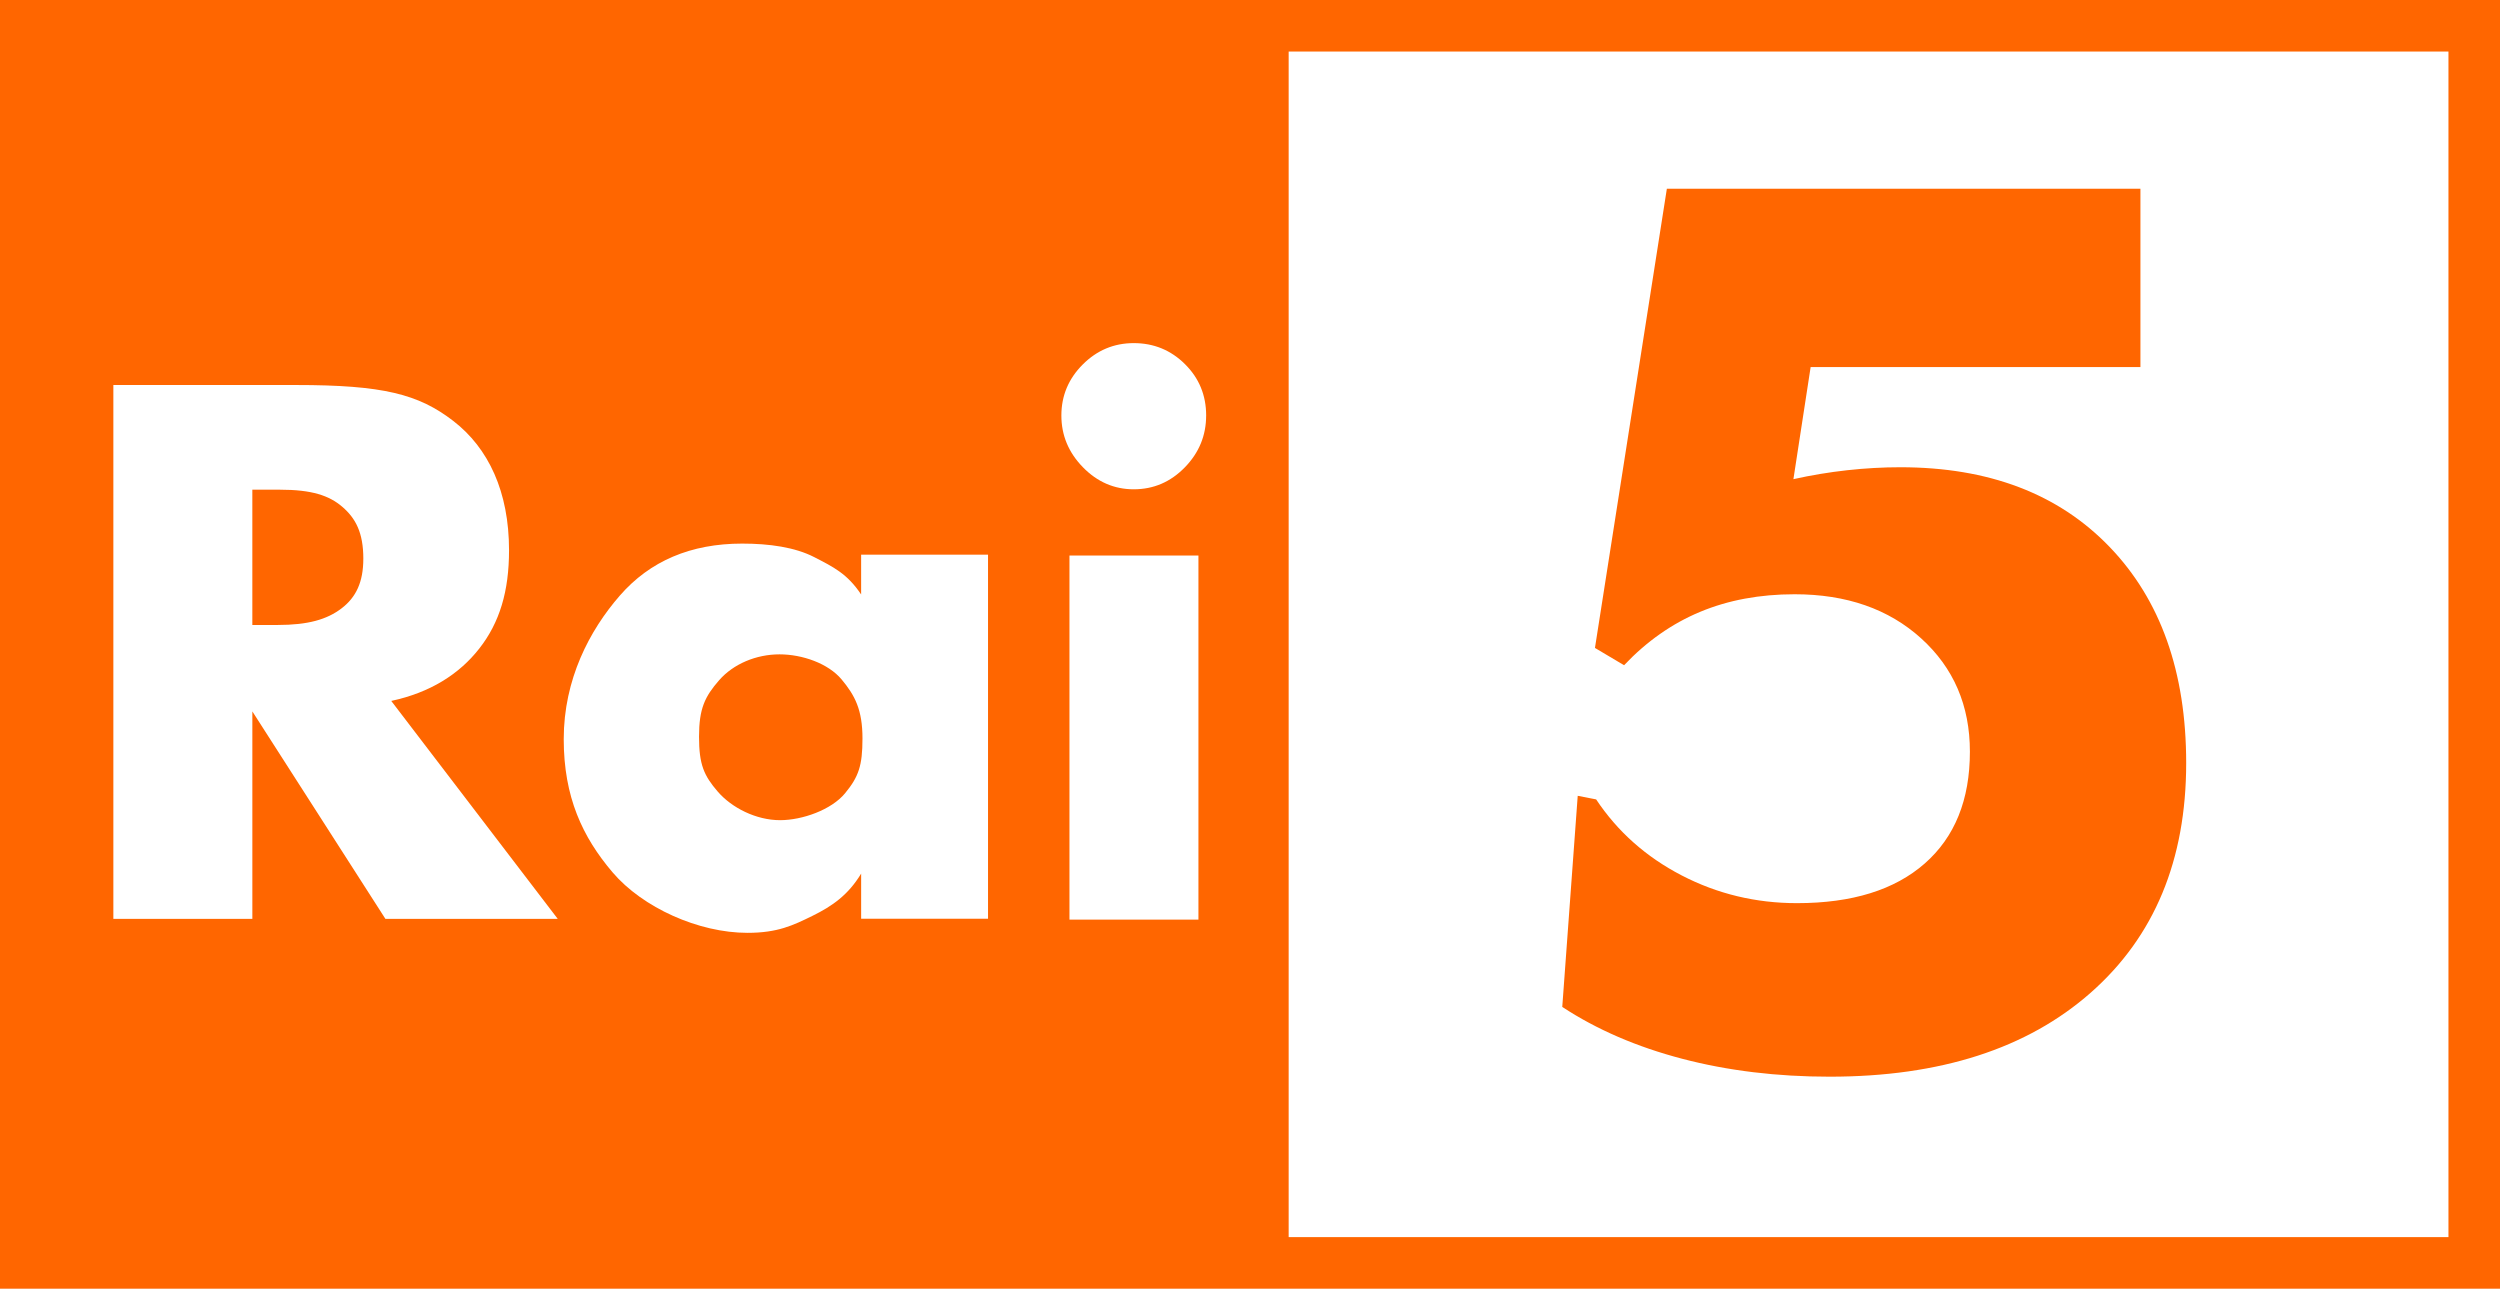
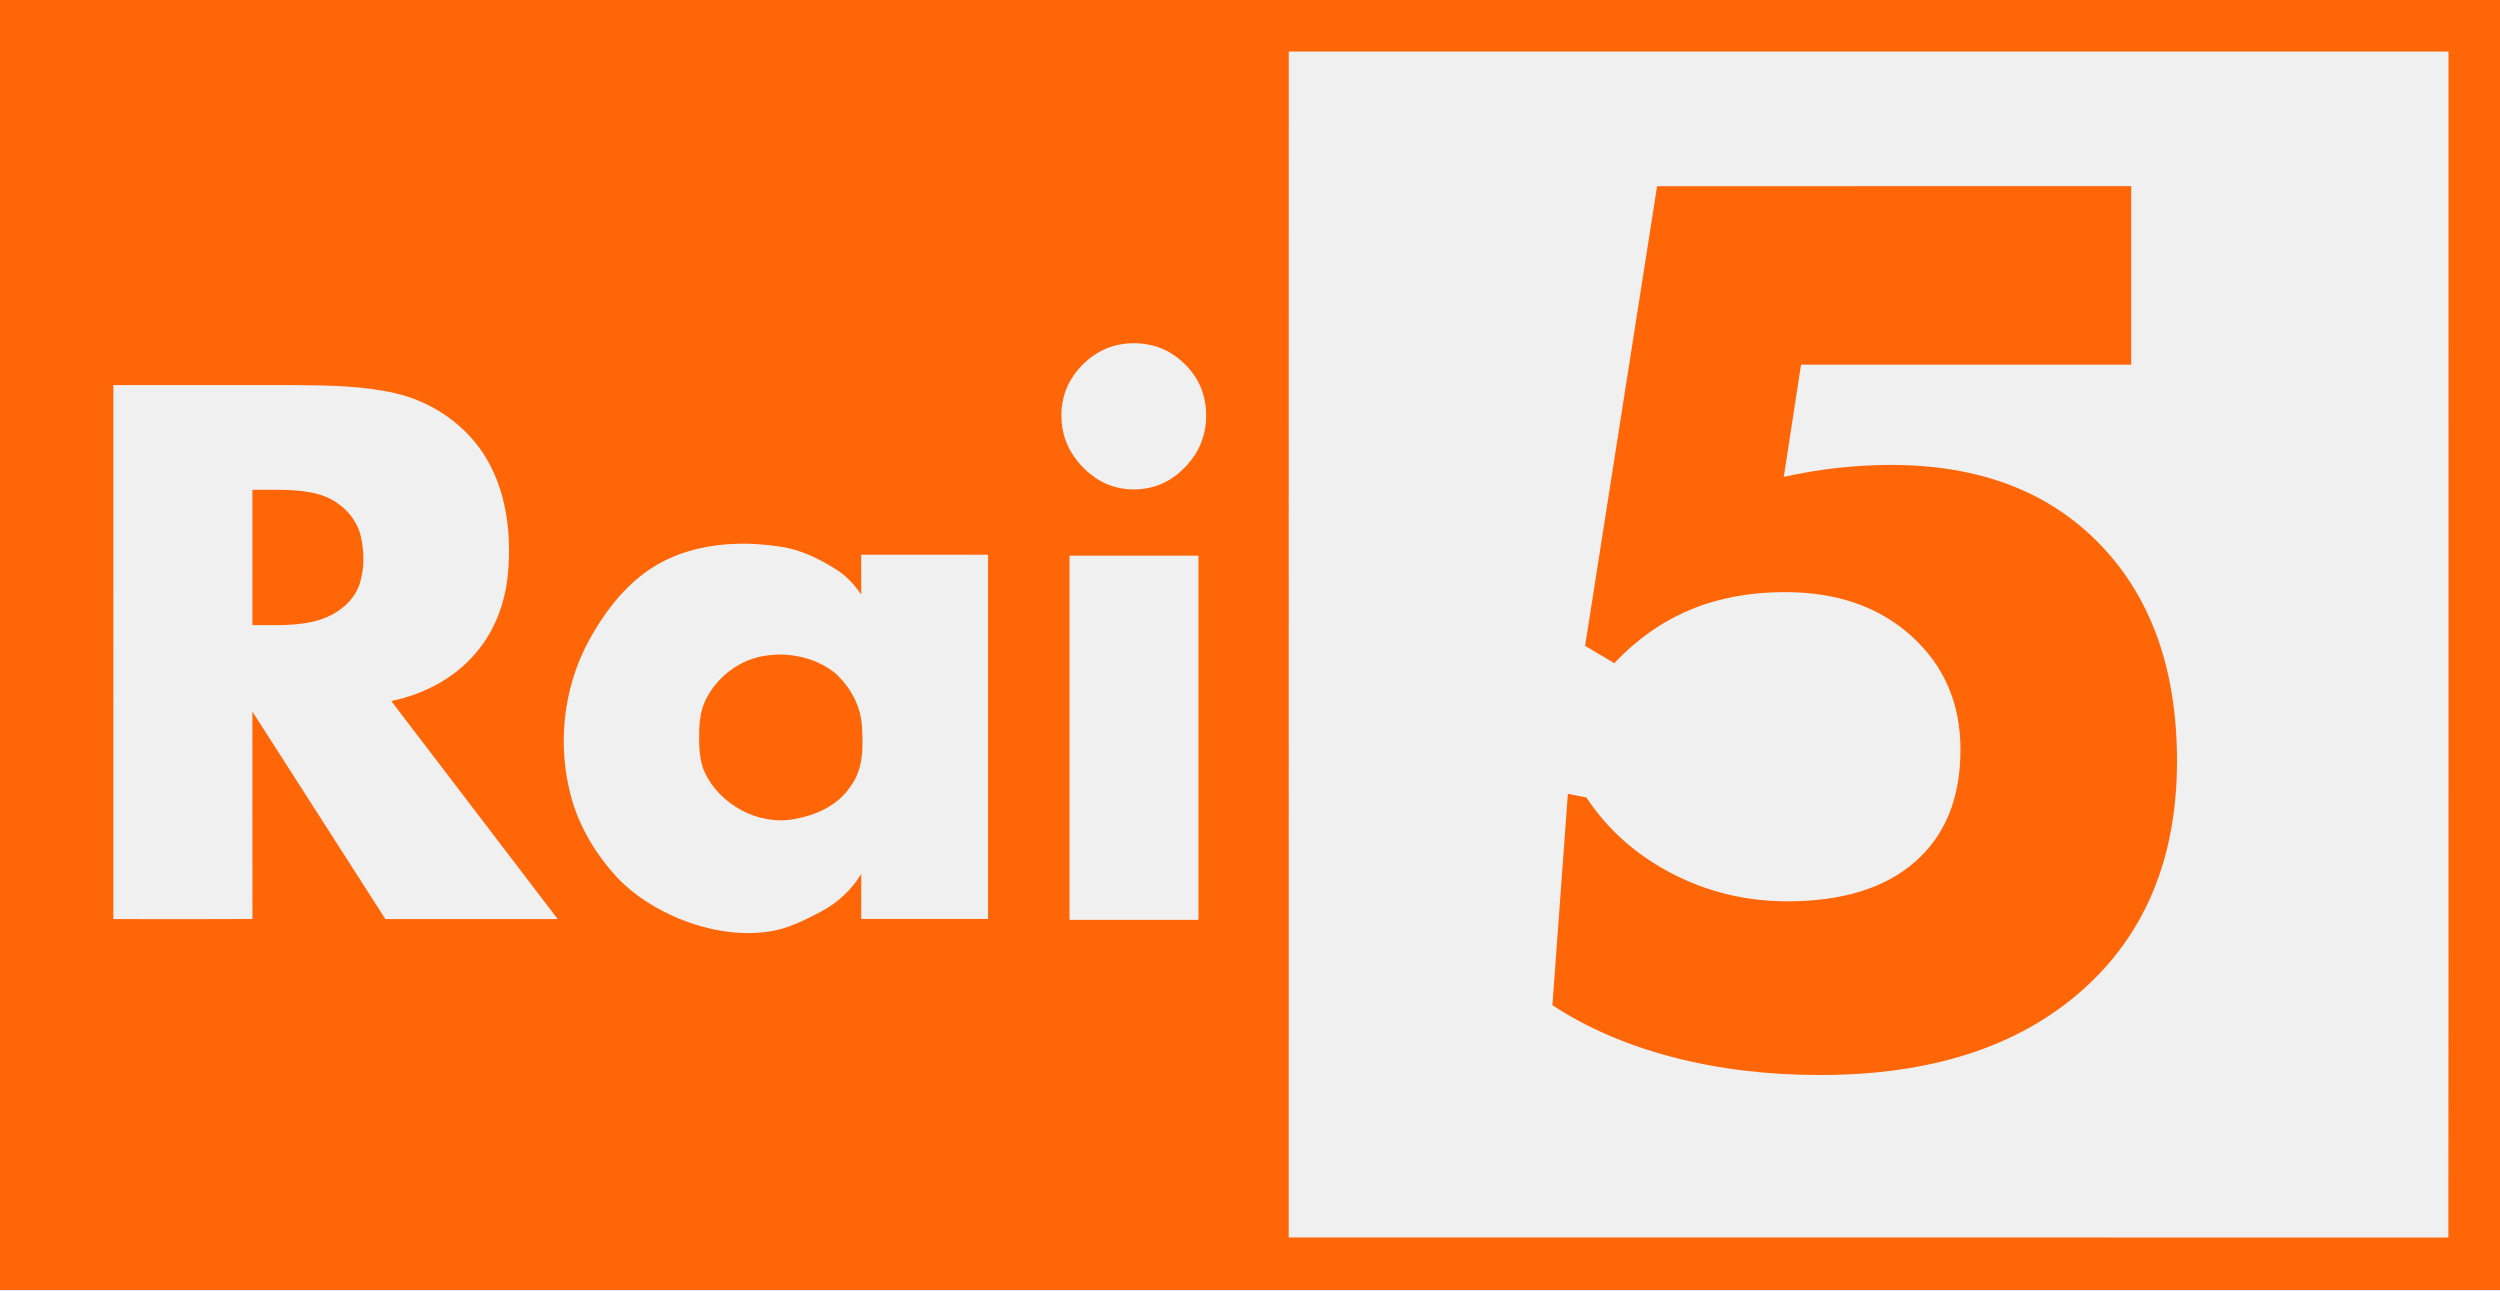
- <svg xmlns="http://www.w3.org/2000/svg" version="1.1" width="600" height="309.278" id="svg2">
-   <defs id="defs4" />
-   <g transform="matrix(3.09278,0,0,3.09278,-736.6858,-1058.06)" id="layer1">
-     <g transform="matrix(0.331136,0,0,0.331136,144.812,282.713)" id="g2861">
-       <path d="m 282.009,179.362 585.863,0 0,301.991 -585.863,0 0,-301.991 z" id="rect2859" style="fill:#ff6600;fill-opacity:1;fill-rule:nonzero;stroke:none" />
-       <g transform="matrix(2.96324,0,0,2.96324,1198.45,-654.168)" id="flowRoot2838" style="font-size:56px;font-style:normal;font-variant:normal;font-weight:bold;font-stretch:normal;text-align:start;line-height:125%;writing-mode:lr-tb;text-anchor:start;fill:#ffffff;fill-opacity:1;stroke:none;font-family:Futura Bk;-inkscape-font-specification:Futura Bk Bold">
-         <path d="m -280.536,325.48 c -3e-5,-2.078 -0.615,-3.207 -1.663,-4.109 -1.048,-0.902 -2.429,-1.353 -4.927,-1.354 l -2.188,0 0,10.699 1.996,0 c 2.424,2e-5 3.91,-0.437 5.058,-1.312 1.148,-0.875 1.723,-2.082 1.723,-3.924 z m 15.373,28.478 -13.627,0 -10.523,-16.406 0,16.406 -10.992,0 0,-42.219 14.446,0 c 6.854,4e-5 9.678,0.709 12.449,2.851 2.771,2.142 4.397,5.588 4.397,10.218 -3e-5,3.245 -0.742,5.712 -2.346,7.763 -1.604,2.051 -3.907,3.495 -6.97,4.151 l 13.166,17.235 z" id="path2847" style="fill:#ffffff" />
-         <path d="m -241.061,339.704 c -3e-5,-2.279 -0.593,-3.412 -1.65,-4.679 -1.057,-1.267 -3.106,-1.986 -4.911,-1.986 -1.841,2e-5 -3.646,0.754 -4.777,2.048 -1.13,1.294 -1.589,2.244 -1.589,4.468 -1e-5,2.188 0.381,3.067 1.484,4.343 1.103,1.276 3.028,2.255 4.924,2.255 1.768,1e-5 4.064,-0.822 5.139,-2.126 1.075,-1.303 1.379,-2.191 1.379,-4.323 z m 9.929,14.243 -10.035,0 0,-3.569 c -1.021,1.695 -2.301,2.58 -3.842,3.337 -1.54,0.757 -2.759,1.348 -5.147,1.348 -3.865,0 -8.286,-1.991 -10.665,-4.78 -2.379,-2.789 -3.867,-5.96 -3.867,-10.536 0,-4.74 2.046,-8.609 4.434,-11.352 2.388,-2.743 5.615,-4.115 9.68,-4.115 2.133,3e-5 4.173,0.285 5.695,1.069 1.522,0.784 2.617,1.314 3.711,2.955 l 0,-3.149 10.035,0 0,28.793 z" id="path2849" style="fill:#ffffff" />
-         <path d="m -214.493,354.017 -10.199,0 0,-28.793 10.199,0 z" id="path2855" style="fill:#ffffff" />
-         <path d="m -213.883,314.15 c -1e-5,1.583 -0.563,2.951 -1.69,4.105 -1.126,1.154 -2.471,1.731 -4.035,1.731 -1.545,3e-5 -2.886,-0.582 -4.021,-1.745 -1.136,-1.164 -1.703,-2.527 -1.703,-4.091 -1e-5,-1.564 0.563,-2.909 1.69,-4.035 1.126,-1.126 2.471,-1.689 4.035,-1.69 1.582,4e-5 2.932,0.554 4.049,1.662 1.117,1.108 1.676,2.462 1.676,4.063 z" id="path2851" style="fill:#ffffff" />
-       </g>
-       <g transform="matrix(0.857143,0,0,0.859813,-426.505,-134.149)" id="g2870">
-         <path d="m 1178.922,378.676 317.091,0 0,323.13 -317.091,0 0,-323.13 z" id="rect2858" style="fill:#ffffff;fill-opacity:1;fill-rule:nonzero;stroke:none" />
-       </g>
-       <g transform="matrix(0.980735,0,0,0.984226,215.837,-189.56)" id="g2421" style="fill:#ff6600;fill-opacity:1">
-         <g id="text2904" style="font-size:290.785px;font-style:normal;font-variant:normal;font-weight:bold;font-stretch:normal;text-align:start;line-height:100%;writing-mode:lr-tb;text-anchor:start;fill:#ff6600;fill-opacity:1;stroke:none;font-family:Futura Md BT;-inkscape-font-specification:Futura Md BT Bold">
-           <path d="m 578.924,419.78 0,42.454 -78.802,0 -4.118,26.693 c 4.259,-0.946 8.543,-1.656 12.85,-2.13 4.307,-0.473 8.543,-0.71 12.708,-0.71 21.108,1.4e-4 37.768,6.318 49.979,18.955 12.211,12.637 18.316,29.793 18.316,51.47 -1.6e-4,23.096 -7.596,41.318 -22.789,54.664 -15.193,13.347 -35.993,20.02 -62.402,20.02 -12.589,-10e-6 -24.327,-1.42 -35.212,-4.26 -10.886,-2.84 -20.446,-6.957 -28.681,-12.353 l 3.692,-50.263 4.402,0.852 c 5.111,7.667 11.927,13.702 20.446,18.103 8.519,4.402 17.701,6.602 27.545,6.602 13.157,3e-5 23.333,-3.147 30.527,-9.442 7.194,-6.295 10.791,-15.169 10.791,-26.622 -1.1e-4,-10.98 -3.881,-19.972 -11.643,-26.977 -7.762,-7.004 -17.843,-10.507 -30.243,-10.507 -8.33,1.1e-4 -15.855,1.396 -22.576,4.189 -6.721,2.792 -12.779,7.028 -18.174,12.708 l -6.957,-4.118 17.18,-109.328 113.162,0 z" id="path2825" style="fill:#ff6600;fill-opacity:1" />
-         </g>
-       </g>
-     </g>
+ <svg xmlns="http://www.w3.org/2000/svg" height="309.61" width="600" version="1.1" viewBox="0 0 158.75 81.917">
+   <g transform="translate(-191.95 -250.68)" fill="#ff6607">
+     <path d="m191.95 250.68v81.917h158.75v-81.92zm81.836 3.271c24.549 0.006 49.097 0 73.644 0.003-0.006 25.104 0.012 50.207-0.009 75.311-24.546-0.015-49.091-0.001-73.638-0.006 0.003-25.102-0.006-50.204 0.003-75.308zm-10.009 18.527c0.911-0.034 1.833 0.181 2.602 0.675 0.921 0.591 1.664 1.492 1.972 2.551 0.37 1.283 0.21 2.734-0.525 3.861-0.603 0.925-1.502 1.683-2.568 2.005-1.237 0.37-2.643 0.201-3.718-0.528-0.996-0.676-1.785-1.694-2.065-2.875-0.264-1.143-0.12-2.4 0.496-3.409 0.648-1.05 1.689-1.89 2.905-2.164 0.295-0.065 0.596-0.104 0.9-0.116zm-64.627 2.655c3.82-0.001 7.642-0.003 11.463 0 2.15 0.02 4.325 0.032 6.432 0.516 2.36 0.542 4.525 2.024 5.773 4.113 1.292 2.162 1.607 4.772 1.395 7.245-0.154 1.875-0.82 3.735-2.07 5.16-1.355 1.603-3.31 2.606-5.346 3.03 3.518 4.618 7.048 9.228 10.569 13.845-3.648 0-7.296 0.003-10.944 0-2.813-4.393-5.629-8.784-8.445-13.176 0.001 4.389-0.006 8.777 0.003 13.167-2.944 0.02-5.888 0.006-8.832 0.009 0.001-11.302 0-22.604 0.001-33.906zm8.826 6.649c0 2.865-0.001 5.729 0.001 8.595 1.454-0.018 2.951 0.1 4.353-0.366 1.085-0.362 2.098-1.146 2.46-2.265 0.309-0.969 0.297-2.026 0.072-3.012-0.31-1.317-1.441-2.341-2.728-2.68-1.353-0.371-2.771-0.246-4.158-0.271zm30.857 3.424c0.244-0.006 0.487-0.003 0.731 0.006 0.649 0.02 1.296 0.084 1.932 0.181 1.32 0.187 2.533 0.789 3.64 1.507 0.605 0.395 1.094 0.94 1.501 1.531-0.006-0.841-0.001-1.684-0.003-2.524 2.685-0.003 5.372-0 8.058-0.001 0.003 7.709 0.001 15.417 0 23.126-2.685 0.001-5.371 0.001-8.056 0 0-0.953-0.003-1.905 0.003-2.857-0.612 1.005-1.496 1.828-2.532 2.38-1.067 0.559-2.167 1.126-3.376 1.287-1.944 0.274-3.935-0.115-5.736-0.859-1.439-0.615-2.801-1.46-3.879-2.604-1.307-1.429-2.346-3.13-2.874-5.002-0.922-3.311-0.551-6.975 1.092-10.003 1.09-1.99 2.555-3.883 4.588-4.972 1.511-0.809 3.206-1.159 4.911-1.194zm21.031 0.759h8.188c0.001 7.709 0.001 15.417 0 23.126-2.729 0-5.458 0.001-8.188 0zm-18.634 6.286c-0.19 0.009-0.378 0.023-0.565 0.049-1.736 0.214-3.28 1.4-3.984 2.992-0.296 0.709-0.339 1.487-0.337 2.245 0.003 0.728 0.048 1.477 0.339 2.152 0.973 2.099 3.421 3.428 5.712 3.001 1.372-0.241 2.777-0.866 3.559-2.073 0.831-1.092 0.812-2.541 0.729-3.844-0.088-1.295-0.756-2.507-1.716-3.363-1.046-0.829-2.408-1.213-3.736-1.161z" stroke-width="0.127" />
+     <path d="m327.28 262.5v11.334h-20.964l-1.095 7.127c1.133-0.253 2.273-0.442 3.418-0.569 1.146-0.126 2.273-0.19 3.381-0.19 5.615 0 10.047 1.687 13.296 5.061 3.248 3.374 4.873 7.954 4.873 13.741-0 6.166-2.021 11.031-6.062 14.594-4.042 3.563-9.575 5.345-16.601 5.345-3.349 0-6.472-0.379-9.368-1.137-2.896-0.758-5.439-1.857-7.63-3.298l0.982-13.419 1.171 0.228c1.36 2.047 3.173 3.658 5.439 4.833s4.709 1.763 7.328 1.763c3.5 0 6.207-0.84 8.121-2.521 1.914-1.681 2.871-4.05 2.871-7.107-0-2.932-1.032-5.332-3.097-7.202-2.065-1.87-4.747-2.805-8.046-2.805-2.216 0-4.218 0.373-6.006 1.118-1.788 0.746-3.4 1.876-4.835 3.393l-1.851-1.099 4.571-29.188z" />
  </g>
</svg>
